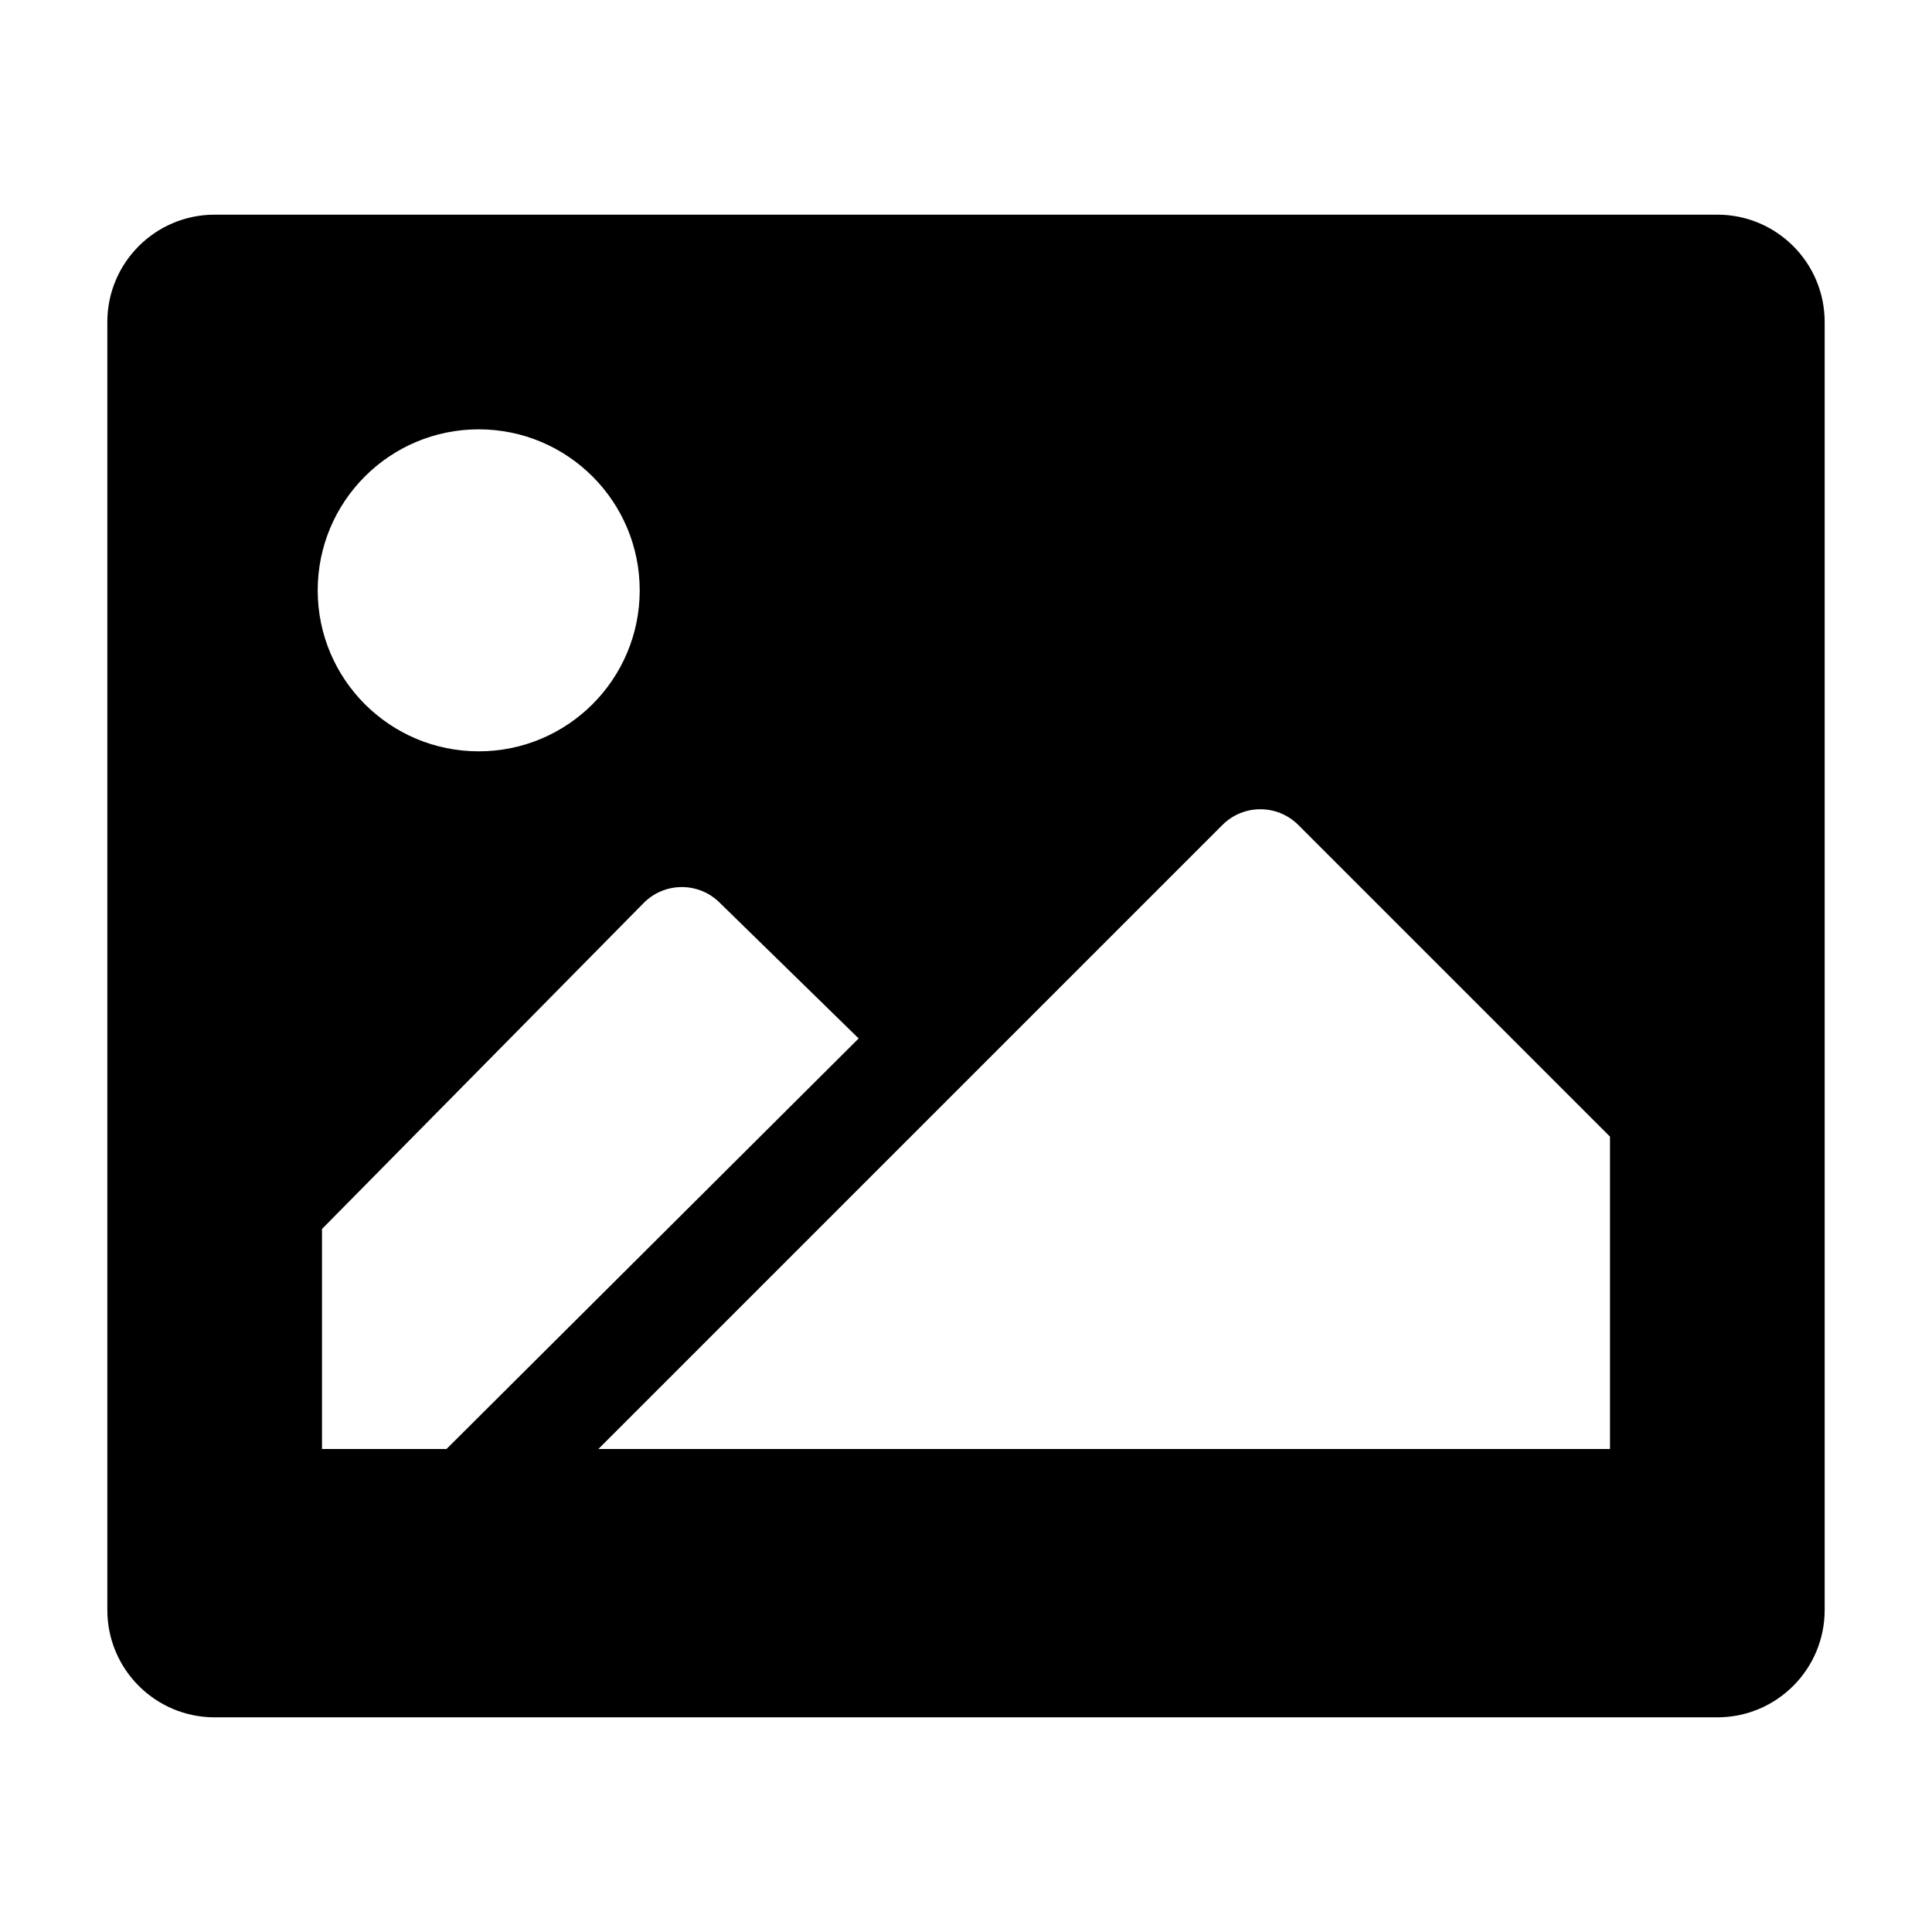
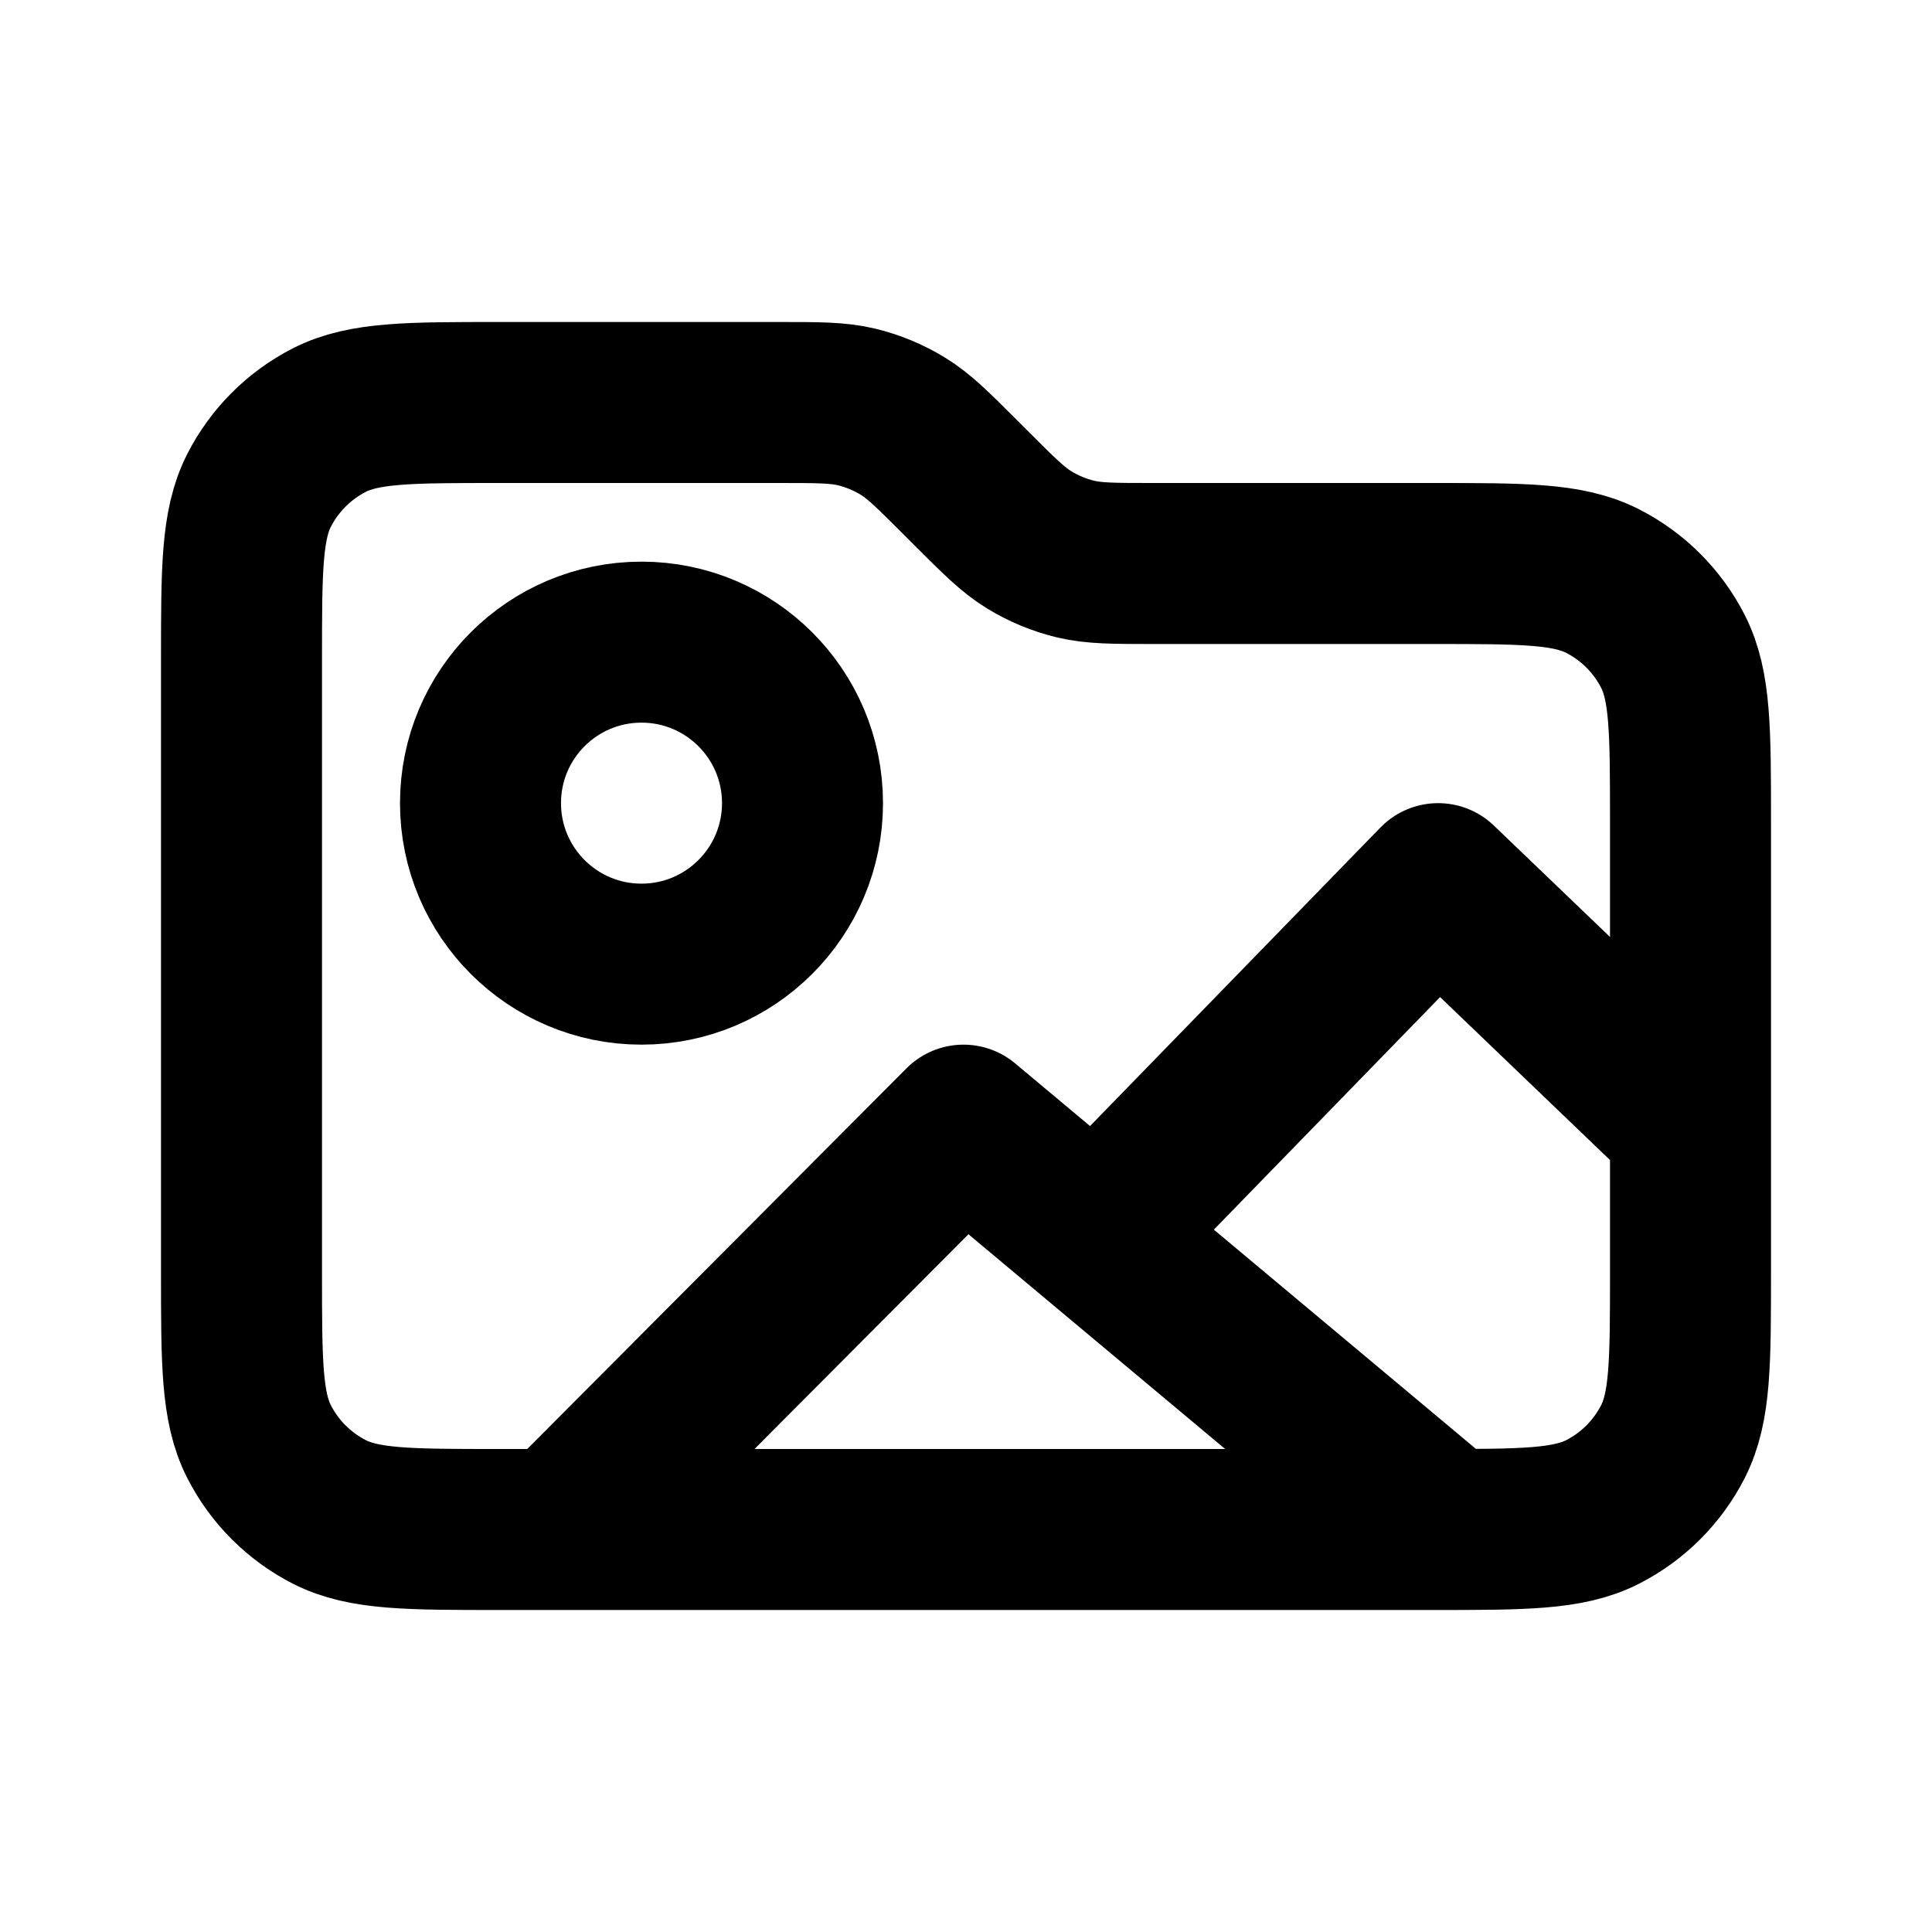
- <svg xmlns="http://www.w3.org/2000/svg" fill="#000000" width="800px" height="800px" viewBox="0 0 36 36" version="1.1" preserveAspectRatio="xMidYMid meet">
-   <path d="M32,4H4A2,2,0,0,0,2,6V30a2,2,0,0,0,2,2H32a2,2,0,0,0,2-2V6A2,2,0,0,0,32,4ZM8.92,8a3,3,0,1,1-3,3A3,3,0,0,1,8.92,8ZM6,27V22.9l6-6.08a1,1,0,0,1,1.41,0L16,19.35,8.32,27Zm24,0H11.15l6.23-6.23,5.4-5.4a1,1,0,0,1,1.41,0L30,21.18Z" class="clr-i-solid clr-i-solid-path-1" />
-   <rect x="0" y="0" width="36" height="36" fill-opacity="0" />
+ <svg xmlns="http://www.w3.org/2000/svg" width="800px" height="800px" viewBox="0 0 24 24" fill="none">
+   <path d="M13.614 15.347L17.865 10.977L21 13.984M6.965 19L11.969 13.977L17.973 19M9.969 9.977C9.969 11.081 9.073 11.977 7.969 11.977C6.864 11.977 5.969 11.081 5.969 9.977C5.969 8.872 6.864 7.977 7.969 7.977C9.073 7.977 9.969 8.872 9.969 9.977ZM12.063 6.063L11.937 5.937C11.591 5.591 11.418 5.418 11.217 5.295C11.038 5.185 10.842 5.104 10.639 5.055C10.408 5 10.164 5 9.675 5H6.2C5.08 5 4.52 5 4.092 5.218C3.716 5.41 3.41 5.716 3.218 6.092C3 6.52 3 7.08 3 8.2V15.8C3 16.92 3 17.48 3.218 17.908C3.41 18.284 3.716 18.59 4.092 18.782C4.52 19 5.08 19 6.2 19H17.8C18.92 19 19.48 19 19.908 18.782C20.284 18.59 20.59 18.284 20.782 17.908C21 17.48 21 16.92 21 15.8V10.2C21 9.08 21 8.52 20.782 8.092C20.59 7.716 20.284 7.41 19.908 7.218C19.48 7 18.92 7 17.8 7H14.325C13.836 7 13.592 7 13.361 6.945C13.158 6.896 12.962 6.815 12.783 6.705C12.582 6.582 12.409 6.409 12.063 6.063Z" stroke="#000000" stroke-width="2" stroke-linecap="round" stroke-linejoin="round" />
</svg>
